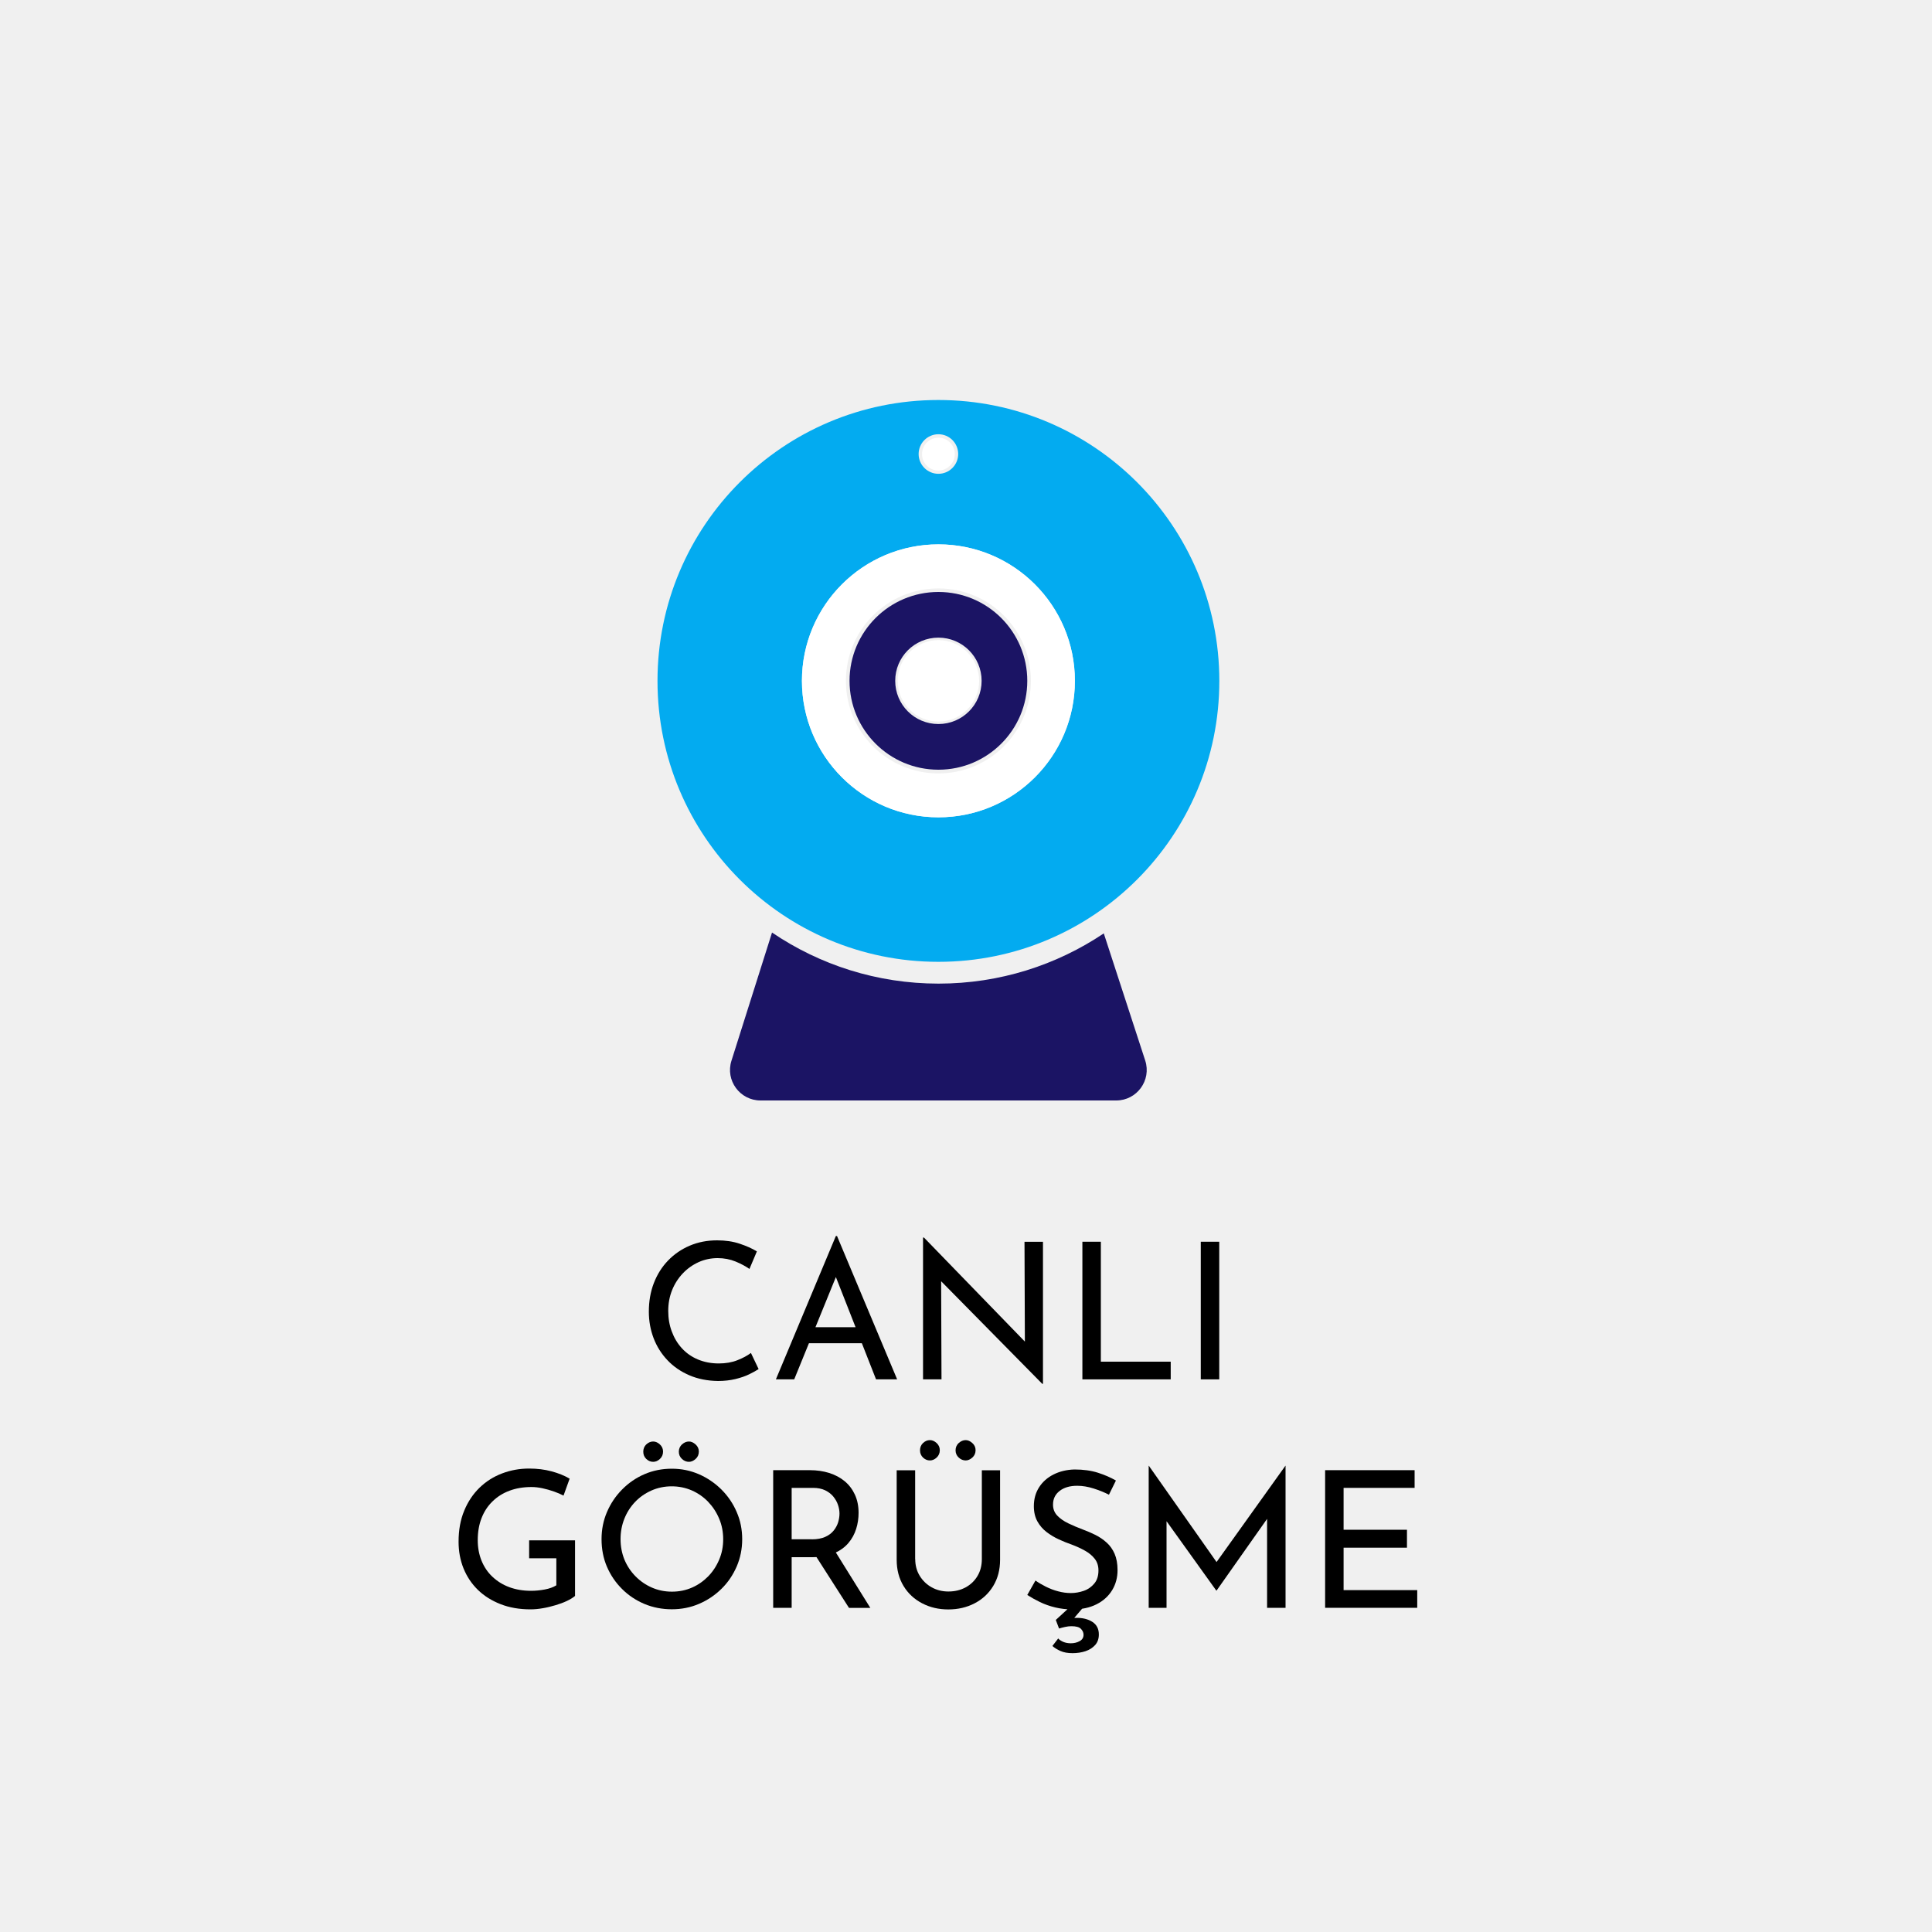
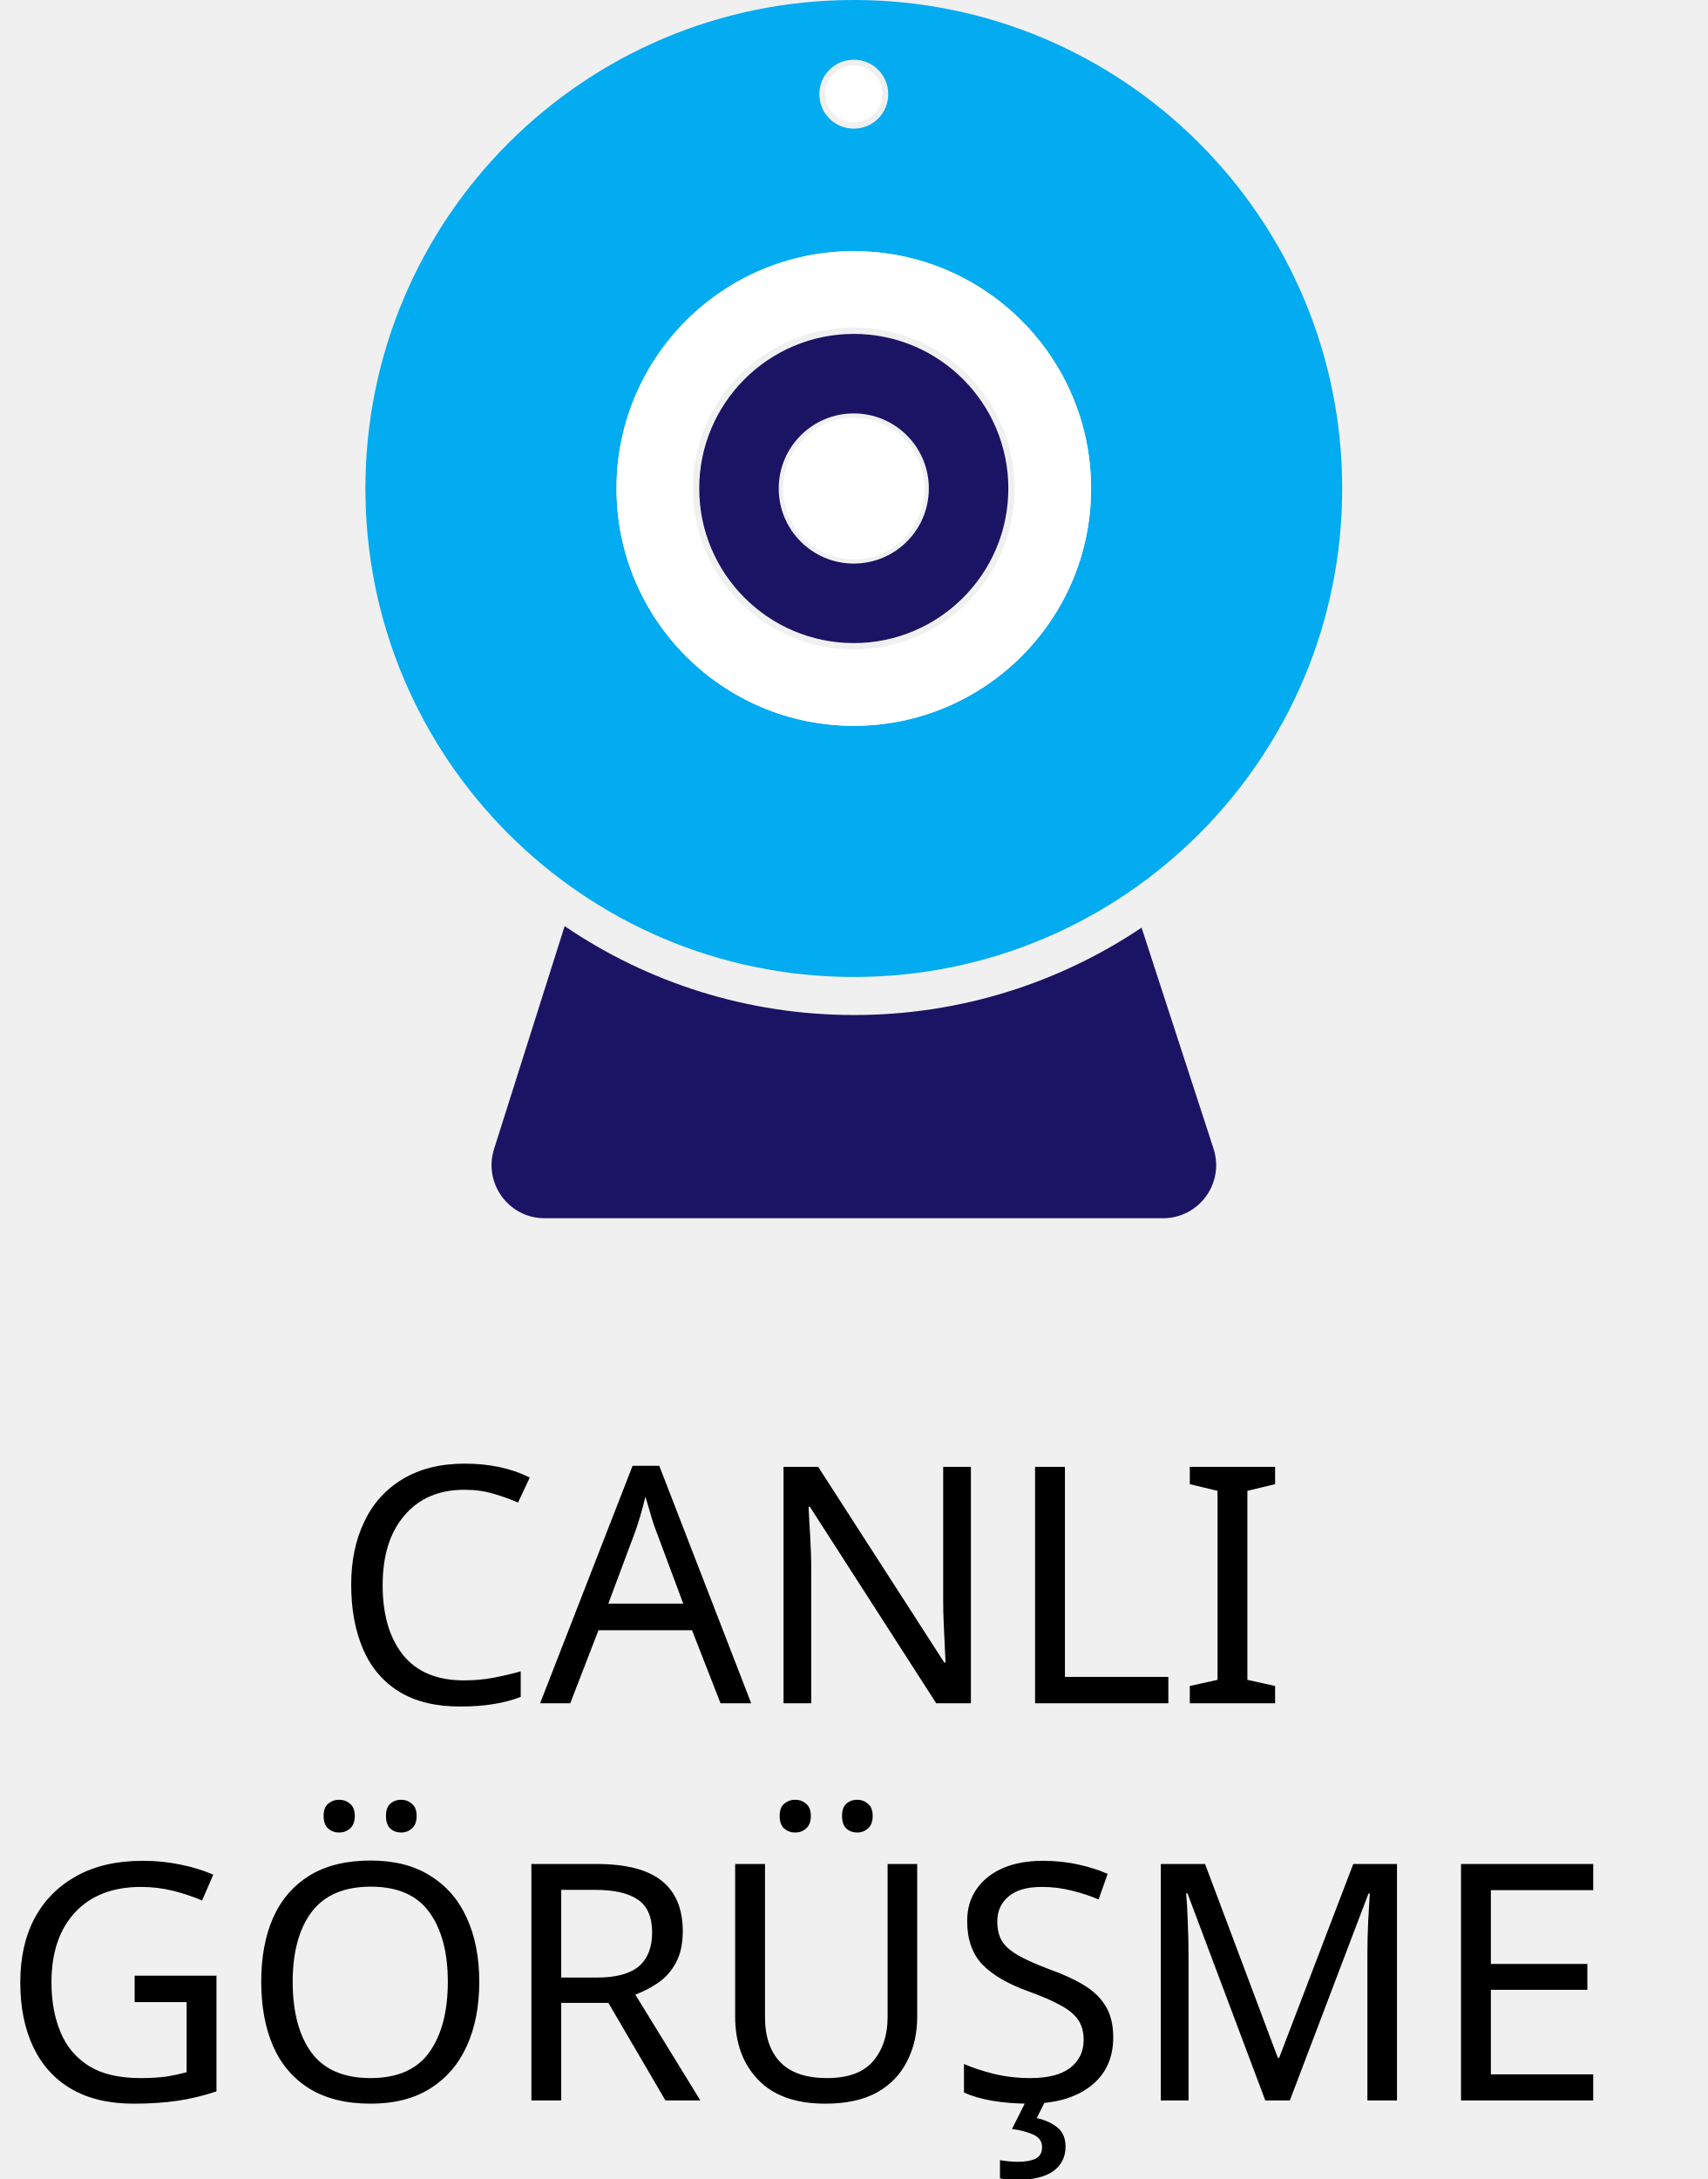
- <svg xmlns="http://www.w3.org/2000/svg" id="Layer_1" data-name="Layer 1" viewBox="0 0 250 250">
+ <svg xmlns="http://www.w3.org/2000/svg" id="Layer_2" viewBox="0 0 100.1 127.71">
  <defs>
    <style>
-       .cls-1, .cls-2, .cls-3, .cls-4, .cls-5, .cls-6 {
-         stroke-width: 0px;
+       .cls-1, .cls-2 {
+         fill: #fff;
      }

-       .cls-1, .cls-3, .cls-4 {
+       .cls-3 {
+         font-family: JosefinSansRoman-Regular, 'Josefin Sans';
+         font-size: 19.4px;
+         font-variation-settings: 'wght' 400;
+       }
+ 
+       .cls-2, .cls-4, .cls-5 {
        fill-rule: evenodd;
      }

-       .cls-1, .cls-5 {
-         fill: #fff;
-       }
- 
-       .cls-2 {
-         fill: #000;
-       }
- 
-       .cls-3, .cls-6 {
+       .cls-6, .cls-4 {
        fill: #1b1464;
      }

-       .cls-4 {
+       .cls-5 {
        fill: #03abf0;
      }
    </style>
  </defs>
-   <g>
-     <path class="cls-2" d="M98.16,177.16c-.3.2-.7.42-1.21.67-.51.25-1.1.45-1.79.62-.68.16-1.43.25-2.25.25-1.36-.02-2.6-.26-3.71-.74-1.11-.48-2.05-1.12-2.83-1.95-.78-.82-1.38-1.77-1.79-2.84-.41-1.08-.62-2.22-.62-3.44,0-1.33.21-2.56.64-3.68s1.04-2.1,1.84-2.93c.8-.83,1.73-1.47,2.81-1.93s2.25-.69,3.54-.69c1.07,0,2.04.14,2.91.43s1.62.62,2.24,1l-.96,2.27c-.49-.34-1.09-.67-1.8-.96-.71-.29-1.48-.44-2.32-.44s-1.69.17-2.46.52-1.45.83-2.04,1.45c-.59.62-1.06,1.35-1.39,2.17s-.5,1.72-.5,2.69.15,1.84.46,2.67.74,1.55,1.31,2.17c.57.62,1.25,1.1,2.06,1.44s1.71.52,2.71.52c.9,0,1.71-.14,2.41-.42.71-.28,1.29-.59,1.75-.94l1.01,2.12Z" />
-     <path class="cls-2" d="M100.4,178.49l7.76-18.55h.15l7.78,18.55h-2.73l-5.81-14.8,1.7-1.11-6.48,15.91h-2.37ZM104.96,171.74h6.63l.79,2.07h-8.1l.69-2.07Z" />
-     <path class="cls-2" d="M134.86,179.06l-13.77-13.97.69.17.05,13.23h-2.39v-18.35h.12l13.6,14.02-.54-.12-.05-13.35h2.39v18.38h-.1Z" />
-     <path class="cls-2" d="M140.06,160.68h2.39v15.52h9.04v2.29h-11.43v-17.81Z" />
-     <path class="cls-2" d="M155.38,160.68h2.39v17.81h-2.39v-17.81Z" />
-     <path class="cls-2" d="M74.39,206.53c-.25.21-.59.42-1.03.63-.44.21-.93.39-1.47.55s-1.08.3-1.64.39c-.56.1-1.09.15-1.6.15-1.43,0-2.72-.22-3.87-.67s-2.13-1.06-2.94-1.85-1.43-1.72-1.86-2.78c-.43-1.07-.64-2.22-.64-3.45,0-1.51.24-2.85.73-4.02.48-1.17,1.15-2.16,1.98-2.97.84-.81,1.81-1.43,2.92-1.85,1.11-.42,2.27-.63,3.49-.63,1.05,0,2.02.12,2.91.36.89.24,1.67.55,2.34.95l-.79,2.19c-.34-.18-.76-.36-1.24-.53-.48-.17-.98-.31-1.49-.42-.51-.11-.98-.16-1.4-.16-1.07,0-2.02.16-2.87.48-.85.32-1.58.78-2.19,1.38-.62.6-1.09,1.32-1.42,2.17-.33.85-.49,1.79-.49,2.85,0,.95.16,1.83.49,2.65.33.81.8,1.51,1.42,2.09.62.58,1.34,1.03,2.18,1.34.84.31,1.77.47,2.81.47.59,0,1.18-.06,1.77-.17.59-.11,1.09-.29,1.5-.54v-3.5h-3.52v-2.32h5.94v7.19Z" />
-     <path class="cls-2" d="M77.84,199.16c0-1.23.23-2.4.7-3.5.47-1.1,1.12-2.07,1.96-2.92.84-.85,1.8-1.51,2.89-1.98s2.27-.71,3.54-.71,2.4.24,3.5.71c1.1.48,2.07,1.14,2.92,1.98.85.85,1.51,1.82,1.98,2.92.48,1.1.71,2.27.71,3.52s-.24,2.42-.71,3.52c-.48,1.1-1.13,2.07-1.97,2.89-.84.83-1.81,1.48-2.91,1.95s-2.27.7-3.52.7-2.44-.23-3.54-.69c-1.09-.46-2.06-1.1-2.89-1.93-.84-.83-1.49-1.79-1.96-2.88-.47-1.09-.7-2.29-.7-3.58ZM80.3,199.16c0,.95.17,1.83.5,2.65.34.81.81,1.53,1.43,2.16s1.32,1.11,2.12,1.46c.8.35,1.66.53,2.6.53s1.8-.18,2.6-.53c.8-.35,1.49-.84,2.09-1.45.6-.62,1.07-1.33,1.42-2.16.35-.82.52-1.7.52-2.64s-.17-1.84-.52-2.66c-.34-.82-.82-1.55-1.42-2.18-.6-.63-1.31-1.12-2.12-1.48-.81-.35-1.68-.53-2.6-.53s-1.81.18-2.62.54-1.52.85-2.12,1.48-1.06,1.35-1.39,2.18c-.33.83-.49,1.7-.49,2.62ZM83.63,186.91c.26-.25.56-.38.89-.38.31,0,.6.13.87.38s.41.56.41.92c0,.39-.14.71-.41.96-.27.25-.56.37-.87.37-.33,0-.62-.12-.89-.37-.26-.25-.39-.56-.39-.94s.13-.69.39-.95ZM88.25,186.91c.27-.25.57-.38.9-.38.3,0,.58.13.86.38s.42.56.42.92c0,.39-.14.71-.42.96-.28.25-.57.37-.86.37-.33,0-.63-.12-.9-.37-.27-.25-.41-.56-.41-.94s.14-.69.41-.95Z" />
-     <path class="cls-2" d="M104.79,190.24c.9,0,1.74.12,2.5.36s1.43.59,2,1.06c.57.47,1.01,1.05,1.33,1.74s.48,1.48.48,2.36c0,.71-.1,1.4-.31,2.07-.21.67-.54,1.29-1.01,1.84-.47.55-1.08.99-1.85,1.33s-1.71.5-2.85.5h-2.64v6.55h-2.39v-17.81h4.73ZM105.03,199.19c.71,0,1.29-.11,1.76-.32.47-.21.83-.49,1.1-.83s.45-.69.57-1.07c.11-.38.17-.75.17-1.11s-.06-.73-.19-1.11c-.12-.38-.32-.73-.59-1.07s-.62-.61-1.06-.83c-.44-.21-.96-.32-1.59-.32h-2.76v6.65h2.59ZM107.96,200.57l4.66,7.49h-2.76l-4.75-7.42,2.86-.07Z" />
-     <path class="cls-2" d="M118.43,201.75c0,.8.19,1.52.58,2.16.39.63.9,1.13,1.55,1.49.65.36,1.37.54,2.16.54.84,0,1.58-.18,2.24-.54.66-.36,1.17-.86,1.54-1.49.37-.63.55-1.35.55-2.16v-11.5h2.36v11.58c0,1.3-.3,2.43-.89,3.4-.59.97-1.4,1.72-2.41,2.24-1.02.53-2.15.79-3.4.79s-2.36-.26-3.38-.79c-1.02-.53-1.82-1.27-2.41-2.24-.59-.97-.89-2.1-.89-3.4v-11.58h2.39v11.5ZM119.44,186.73c.26-.25.56-.38.89-.38.31,0,.6.13.87.38.27.25.41.56.41.92,0,.39-.14.71-.41.96s-.56.37-.87.37c-.33,0-.62-.12-.89-.37-.26-.25-.39-.56-.39-.94s.13-.69.39-.95ZM124.06,186.73c.27-.25.57-.38.9-.38.3,0,.58.13.86.38.28.25.42.56.42.92,0,.39-.14.71-.42.96s-.57.37-.86.37c-.33,0-.63-.12-.9-.37s-.41-.56-.41-.94.14-.69.41-.95Z" />
-     <path class="cls-2" d="M143.51,193.42c-.61-.31-1.27-.58-2-.81-.72-.23-1.43-.35-2.12-.35-.95,0-1.71.22-2.28.67-.57.44-.85,1.03-.85,1.77,0,.56.18,1.03.55,1.42.37.39.85.72,1.43,1s1.2.54,1.86.79c.54.2,1.08.43,1.63.7.54.27,1.03.6,1.47,1,.44.39.78.88,1.03,1.45.25.58.38,1.28.38,2.12,0,.95-.23,1.82-.7,2.59-.47.77-1.14,1.38-2.01,1.82s-1.91.67-3.13.67c-.77,0-1.52-.09-2.23-.26s-1.38-.41-1.98-.7c-.61-.3-1.15-.6-1.63-.91l1.06-1.87c.39.28.85.55,1.35.8.51.25,1.04.46,1.6.6.56.15,1.1.22,1.63.22.57,0,1.13-.1,1.68-.29s.99-.51,1.35-.94c.36-.43.54-.99.54-1.7,0-.59-.16-1.09-.48-1.5s-.74-.76-1.26-1.05c-.52-.29-1.08-.55-1.69-.78-.58-.2-1.15-.43-1.71-.69-.57-.26-1.09-.58-1.58-.95-.48-.37-.88-.83-1.18-1.37-.3-.54-.46-1.2-.46-1.97,0-.94.23-1.75.68-2.45s1.07-1.25,1.86-1.65c.79-.4,1.69-.62,2.71-.65,1.15,0,2.16.14,3.04.42.88.28,1.65.62,2.33,1.01l-.91,1.85ZM136.91,212c.16.18.39.33.68.46.29.12.61.18.97.18.43,0,.81-.09,1.15-.28.34-.19.5-.46.5-.83,0-.28-.12-.53-.34-.76s-.64-.34-1.23-.34c-.26,0-.54.03-.84.1-.3.07-.55.13-.76.2l-.42-1.11,1.72-1.58,1.75.05-1.77,2.07-.52-.54c.18-.08.4-.15.65-.2.25-.05.5-.07.73-.07.89-.02,1.61.16,2.17.52.56.36.84.9.84,1.63,0,.56-.16,1.01-.48,1.37-.32.35-.73.62-1.24.79-.51.17-1.07.26-1.68.26s-1.13-.09-1.56-.28-.78-.41-1.05-.65l.74-.96Z" />
-     <path class="cls-2" d="M148.64,208.05v-18.38h.02l9.34,13.28-1.01-.22,9.34-13.06h.02v18.38h-2.39v-12.96l.17,1.21-6.7,9.51h-.05l-6.82-9.51.39-1.11v12.86h-2.32Z" />
-     <path class="cls-2" d="M171.47,190.24h11.58v2.29h-9.19v5.42h8.2v2.32h-8.2v5.49h9.53v2.29h-11.92v-17.81Z" />
-   </g>
-   <g>
-     <path class="cls-3" d="M121.43,76.6c-6.35,0-11.5,5.15-11.5,11.5s5.15,11.5,11.5,11.5,11.5-5.15,11.5-11.5-5.15-11.5-11.5-11.5ZM121.43,93.69c-3.09,0-5.59-2.5-5.59-5.59s2.5-5.59,5.59-5.59,5.59,2.5,5.59,5.59-2.5,5.59-5.59,5.59Z" />
-     <path class="cls-4" d="M121.43,51.76c-20.07,0-36.35,16.27-36.35,36.35s16.27,36.35,36.35,36.35,36.35-16.27,36.35-36.35-16.27-36.35-36.35-36.35ZM121.43,56.19c1.42,0,2.56,1.15,2.56,2.56s-1.15,2.56-2.56,2.56-2.56-1.15-2.56-2.56,1.15-2.56,2.56-2.56ZM121.43,105.76c-9.75,0-17.66-7.91-17.66-17.66s7.91-17.66,17.66-17.66,17.66,7.91,17.66,17.66-7.91,17.66-17.66,17.66Z" />
-     <circle class="cls-5" cx="121.43" cy="58.76" r="2.12" />
-     <circle class="cls-5" cx="121.43" cy="88.1" r="5.27" />
-     <path class="cls-1" d="M121.43,70.44c-9.75,0-17.66,7.91-17.66,17.66s7.91,17.66,17.66,17.66,17.66-7.91,17.66-17.66-7.91-17.66-17.66-17.66ZM121.43,100.08c-6.61,0-11.97-5.36-11.97-11.97s5.36-11.97,11.97-11.97,11.97,5.36,11.97,11.97-5.36,11.97-11.97,11.97Z" />
-     <path class="cls-6" d="M121.45,127.28c-7.99,0-15.4-2.44-21.55-6.61l-5.25,16.59c-.81,2.54,1.09,5.14,3.76,5.14h46.03c2.68,0,4.58-2.62,3.75-5.17l-5.36-16.45c-6.11,4.1-13.47,6.5-21.39,6.5Z" />
+   <g id="Layer_1-2" data-name="Layer_1">
+     <g>
+       <text class="cls-3" transform="translate(19.4 99.83)">
+         <tspan x="0" y="0">CANLI</tspan>
+         <tspan x="-19.4" y="23.28">GÖRÜŞME</tspan>
+       </text>
+       <g>
+         <path class="cls-4" d="M50.05,19.57c-5,0-9.06,4.06-9.06,9.06s4.06,9.06,9.06,9.06,9.06-4.06,9.06-9.06-4.06-9.06-9.06-9.06ZM50.05,33.03c-2.43,0-4.4-1.97-4.4-4.4s1.97-4.4,4.4-4.4,4.4,1.97,4.4,4.4-1.97,4.4-4.4,4.4Z" />
+         <path class="cls-5" d="M50.05,0c-15.81,0-28.63,12.82-28.63,28.63s12.82,28.63,28.63,28.63,28.63-12.82,28.63-28.63S65.86,0,50.05,0ZM50.05,3.5c1.12,0,2.02.9,2.02,2.02s-.9,2.02-2.02,2.02-2.02-.9-2.02-2.02.9-2.02,2.02-2.02ZM50.05,42.54c-7.68,0-13.91-6.23-13.91-13.91s6.23-13.91,13.91-13.91,13.91,6.23,13.91,13.91-6.23,13.91-13.91,13.91Z" />
+         <circle class="cls-1" cx="50.05" cy="5.51" r="1.67" />
+         <circle class="cls-1" cx="50.05" cy="28.63" r="4.15" />
+         <path class="cls-2" d="M50.05,14.72c-7.68,0-13.91,6.23-13.91,13.91s6.23,13.91,13.91,13.91,13.91-6.23,13.91-13.91-6.23-13.91-13.91-13.91ZM50.05,38.06c-5.21,0-9.43-4.22-9.43-9.43s4.22-9.43,9.43-9.43,9.43,4.22,9.43,9.43-4.22,9.43-9.43,9.43Z" />
+         <path class="cls-6" d="M50.07,59.49c-6.29,0-12.13-1.92-16.97-5.21l-4.14,13.07c-.63,2,.86,4.05,2.96,4.05h36.26c2.11,0,3.61-2.06,2.96-4.07l-4.22-12.96c-4.82,3.23-10.61,5.12-16.85,5.12Z" />
+       </g>
+     </g>
  </g>
</svg>
